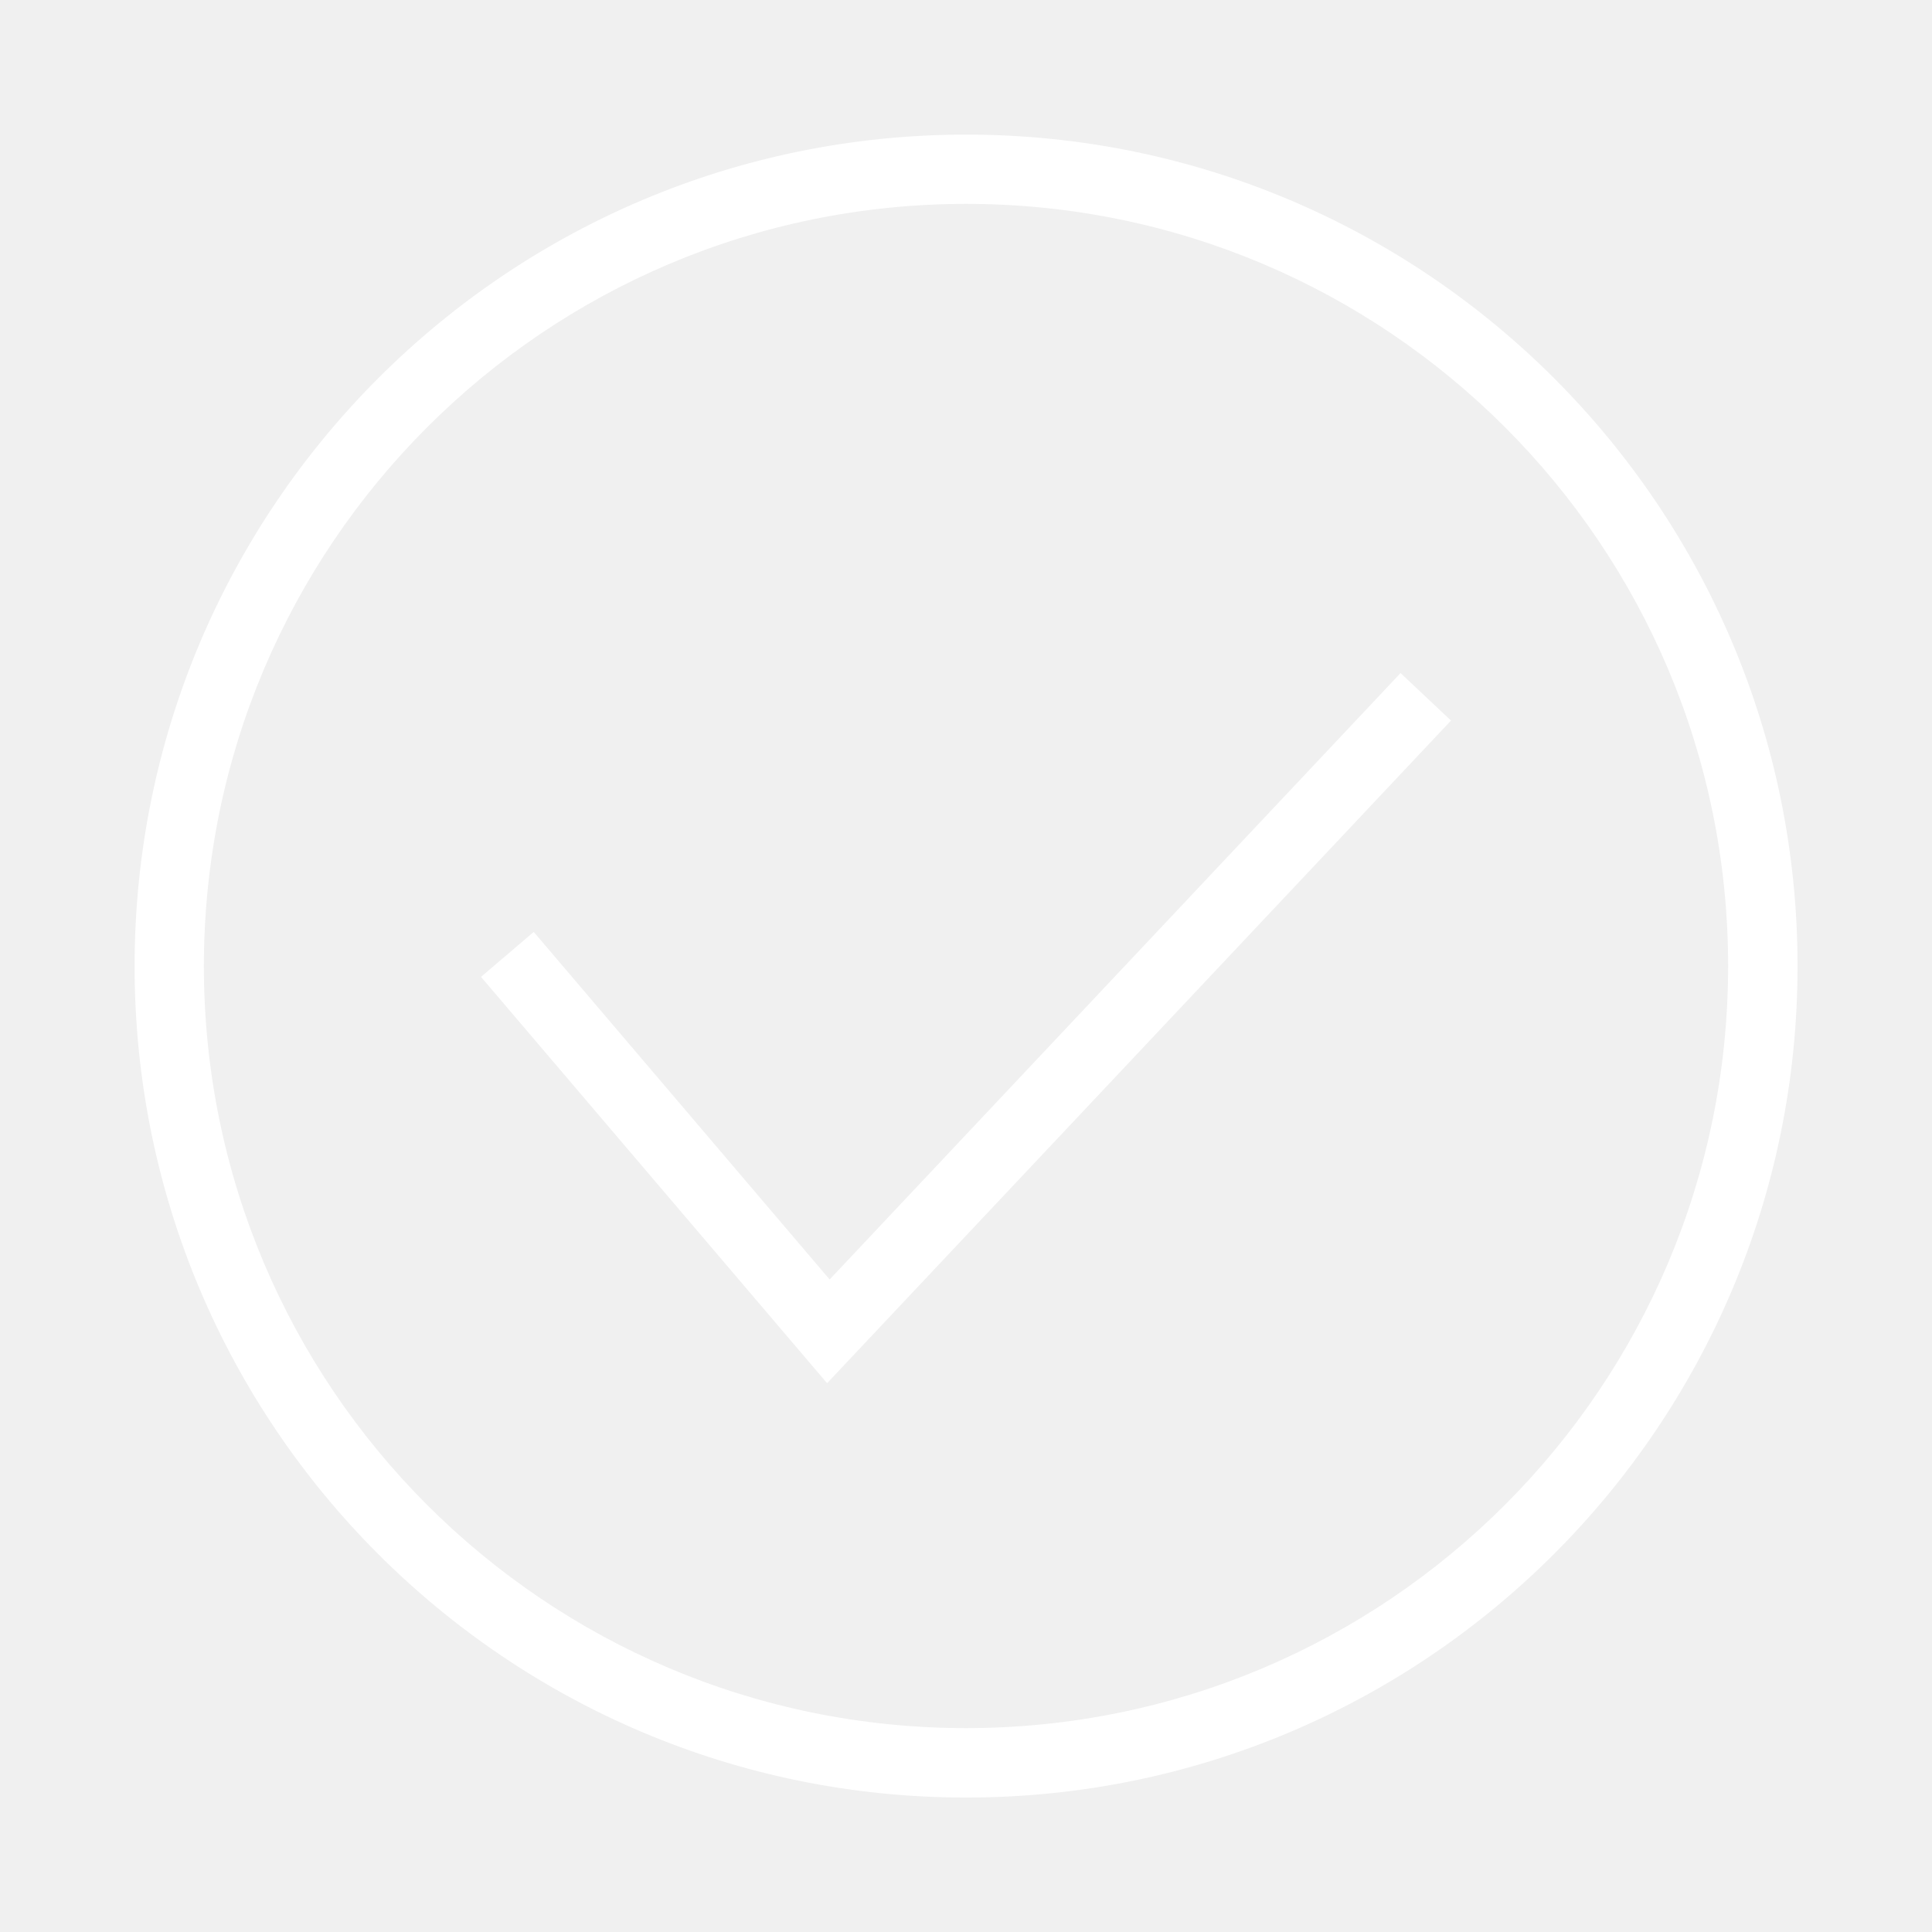
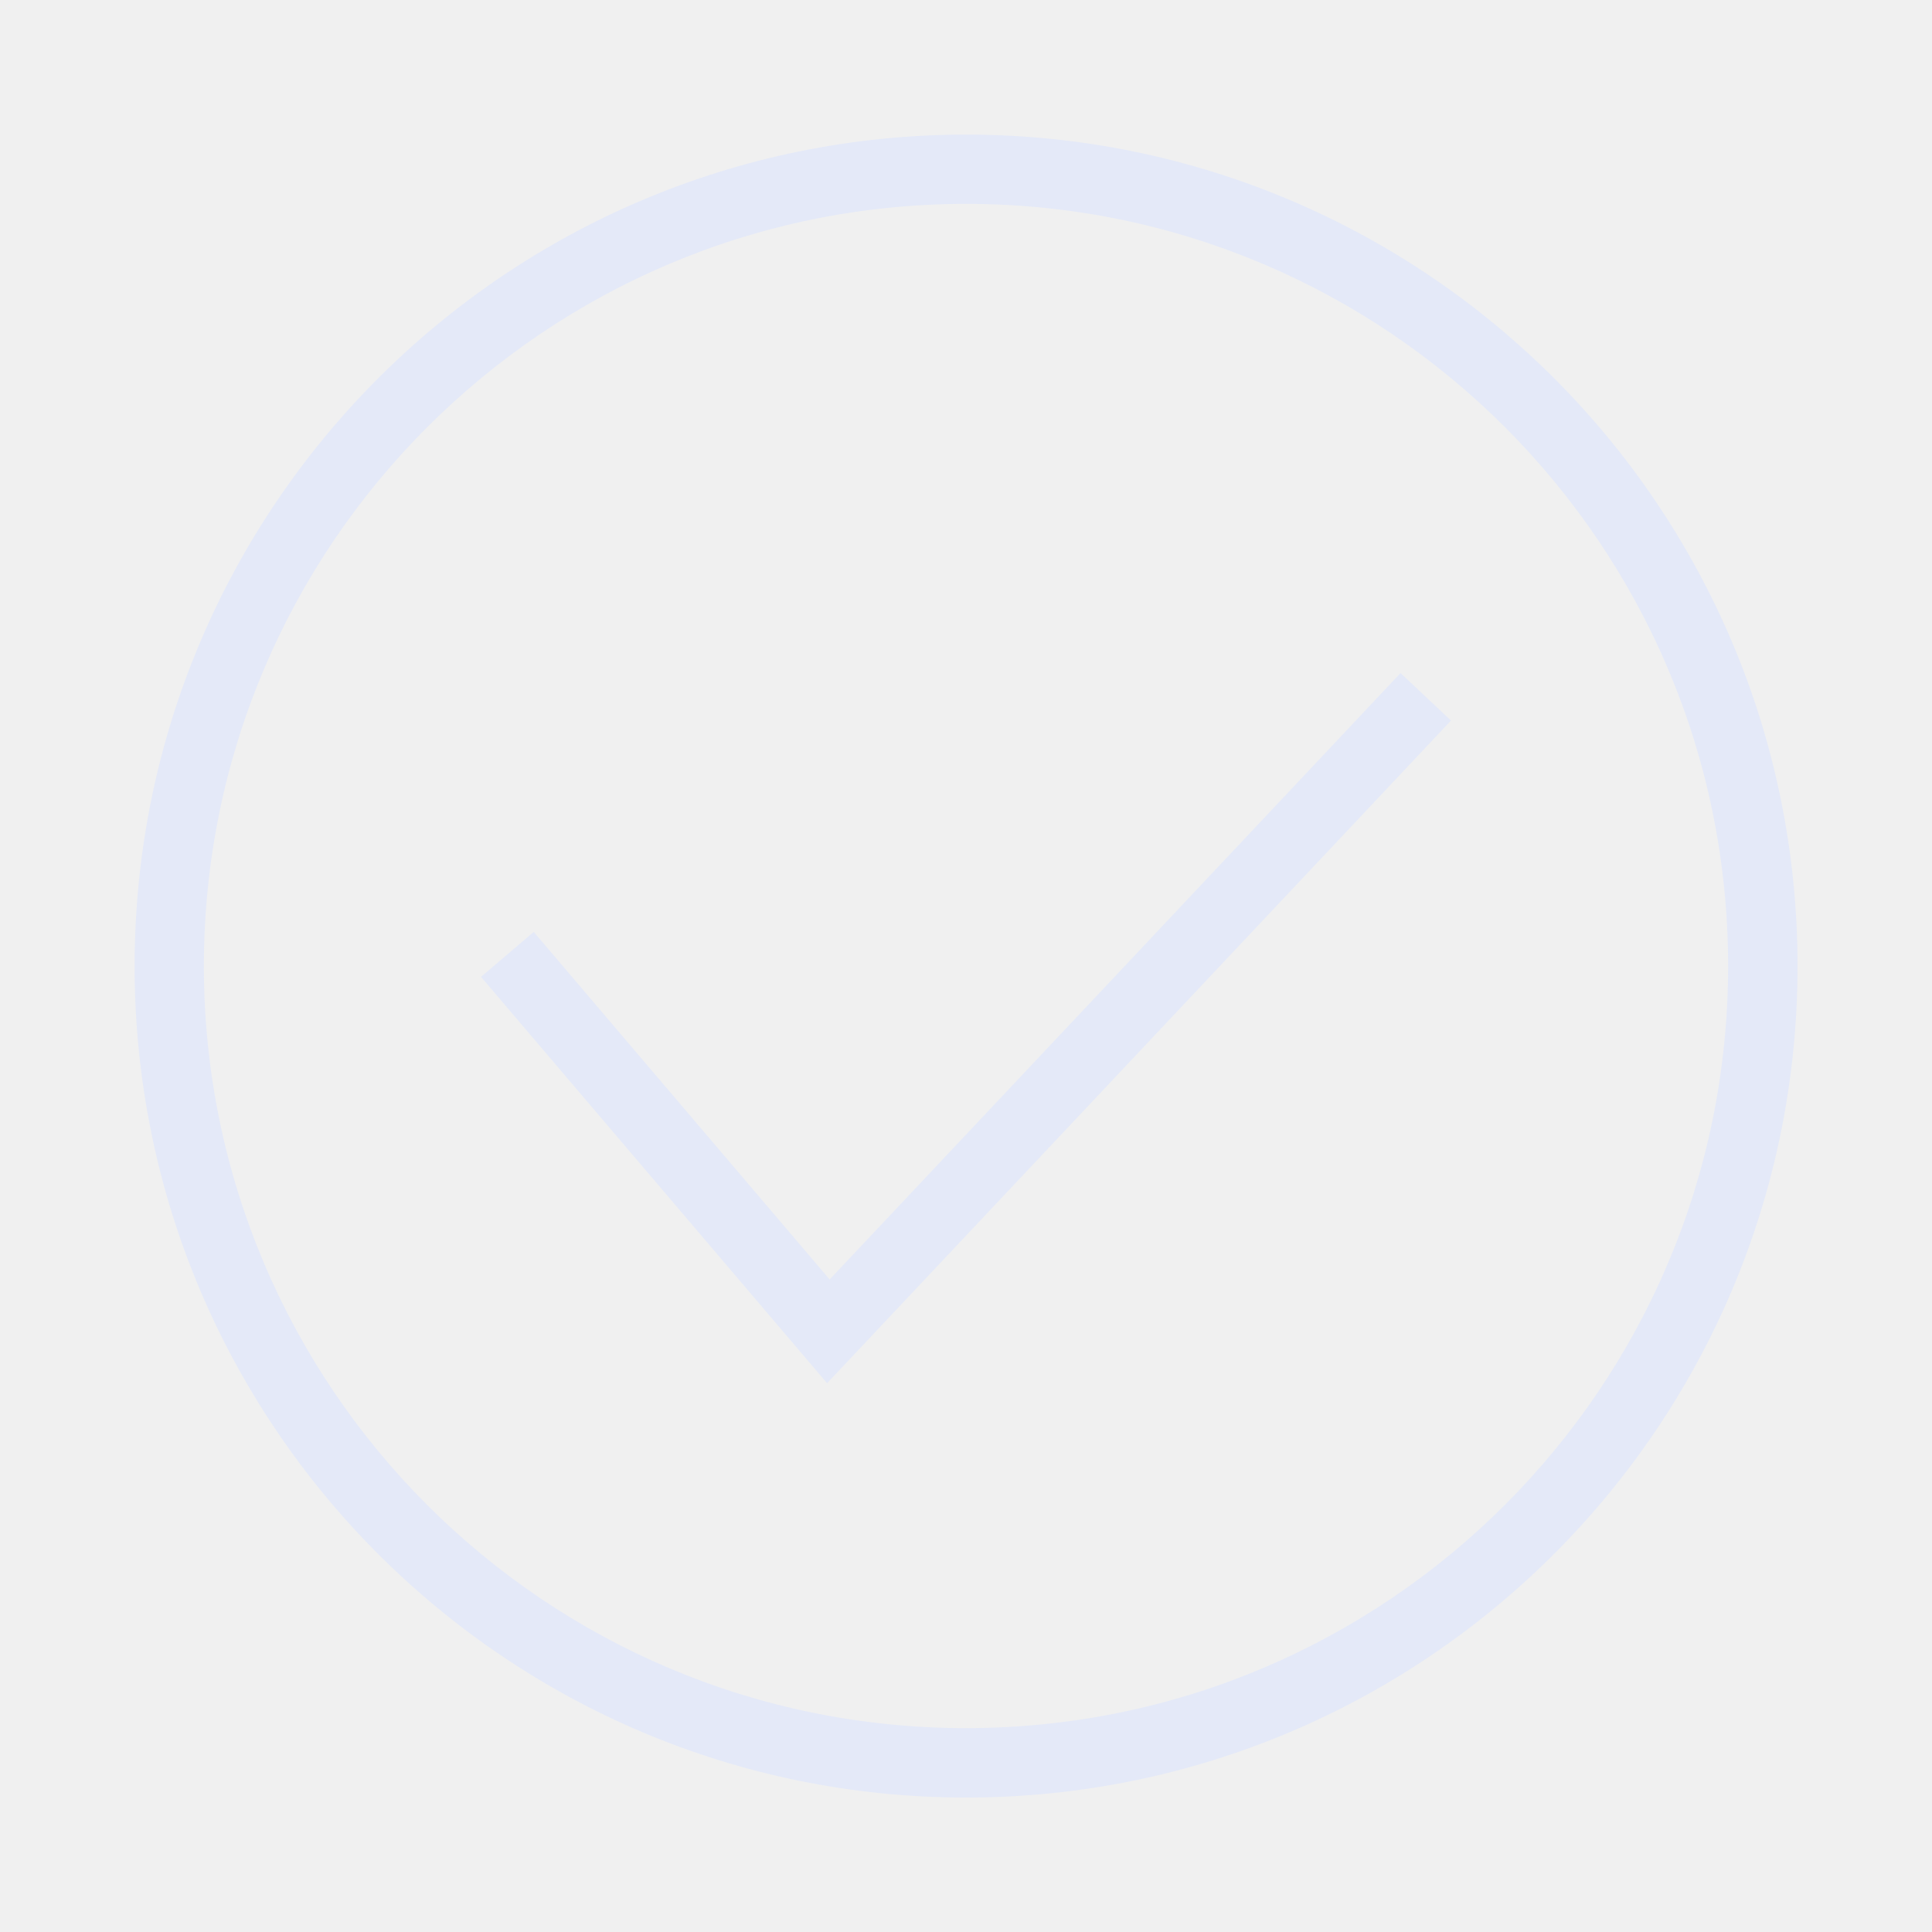
<svg xmlns="http://www.w3.org/2000/svg" width="135" height="135" viewBox="0 0 135 135">
  <defs>
    <clipPath id="b">
      <rect width="135" height="135" />
    </clipPath>
  </defs>
  <g id="a" clip-path="url(#b)">
-     <path d="M58.1,0A58.1,58.1,0,1,1,0,58.1,58.122,58.122,0,0,1,58.1,0Zm0,4.841A53.254,53.254,0,1,1,4.841,58.1,53.279,53.279,0,0,1,58.1,4.841Zm33.889,36.1-43.6,46.307L24.206,58.855l3.684-3.142L48.567,80,88.459,37.626l3.524,3.316Z" transform="translate(9.405 9.405)" fill="#fff" fill-rule="evenodd" />
+     <path d="M58.1,0A58.1,58.1,0,1,1,0,58.1,58.122,58.122,0,0,1,58.1,0Zm0,4.841A53.254,53.254,0,1,1,4.841,58.1,53.279,53.279,0,0,1,58.1,4.841Zm33.889,36.1-43.6,46.307L24.206,58.855l3.684-3.142L48.567,80,88.459,37.626l3.524,3.316Z" transform="translate(9.405 9.405)" fill="#e4e9f8" fill-rule="evenodd" />
  </g>
</svg>
